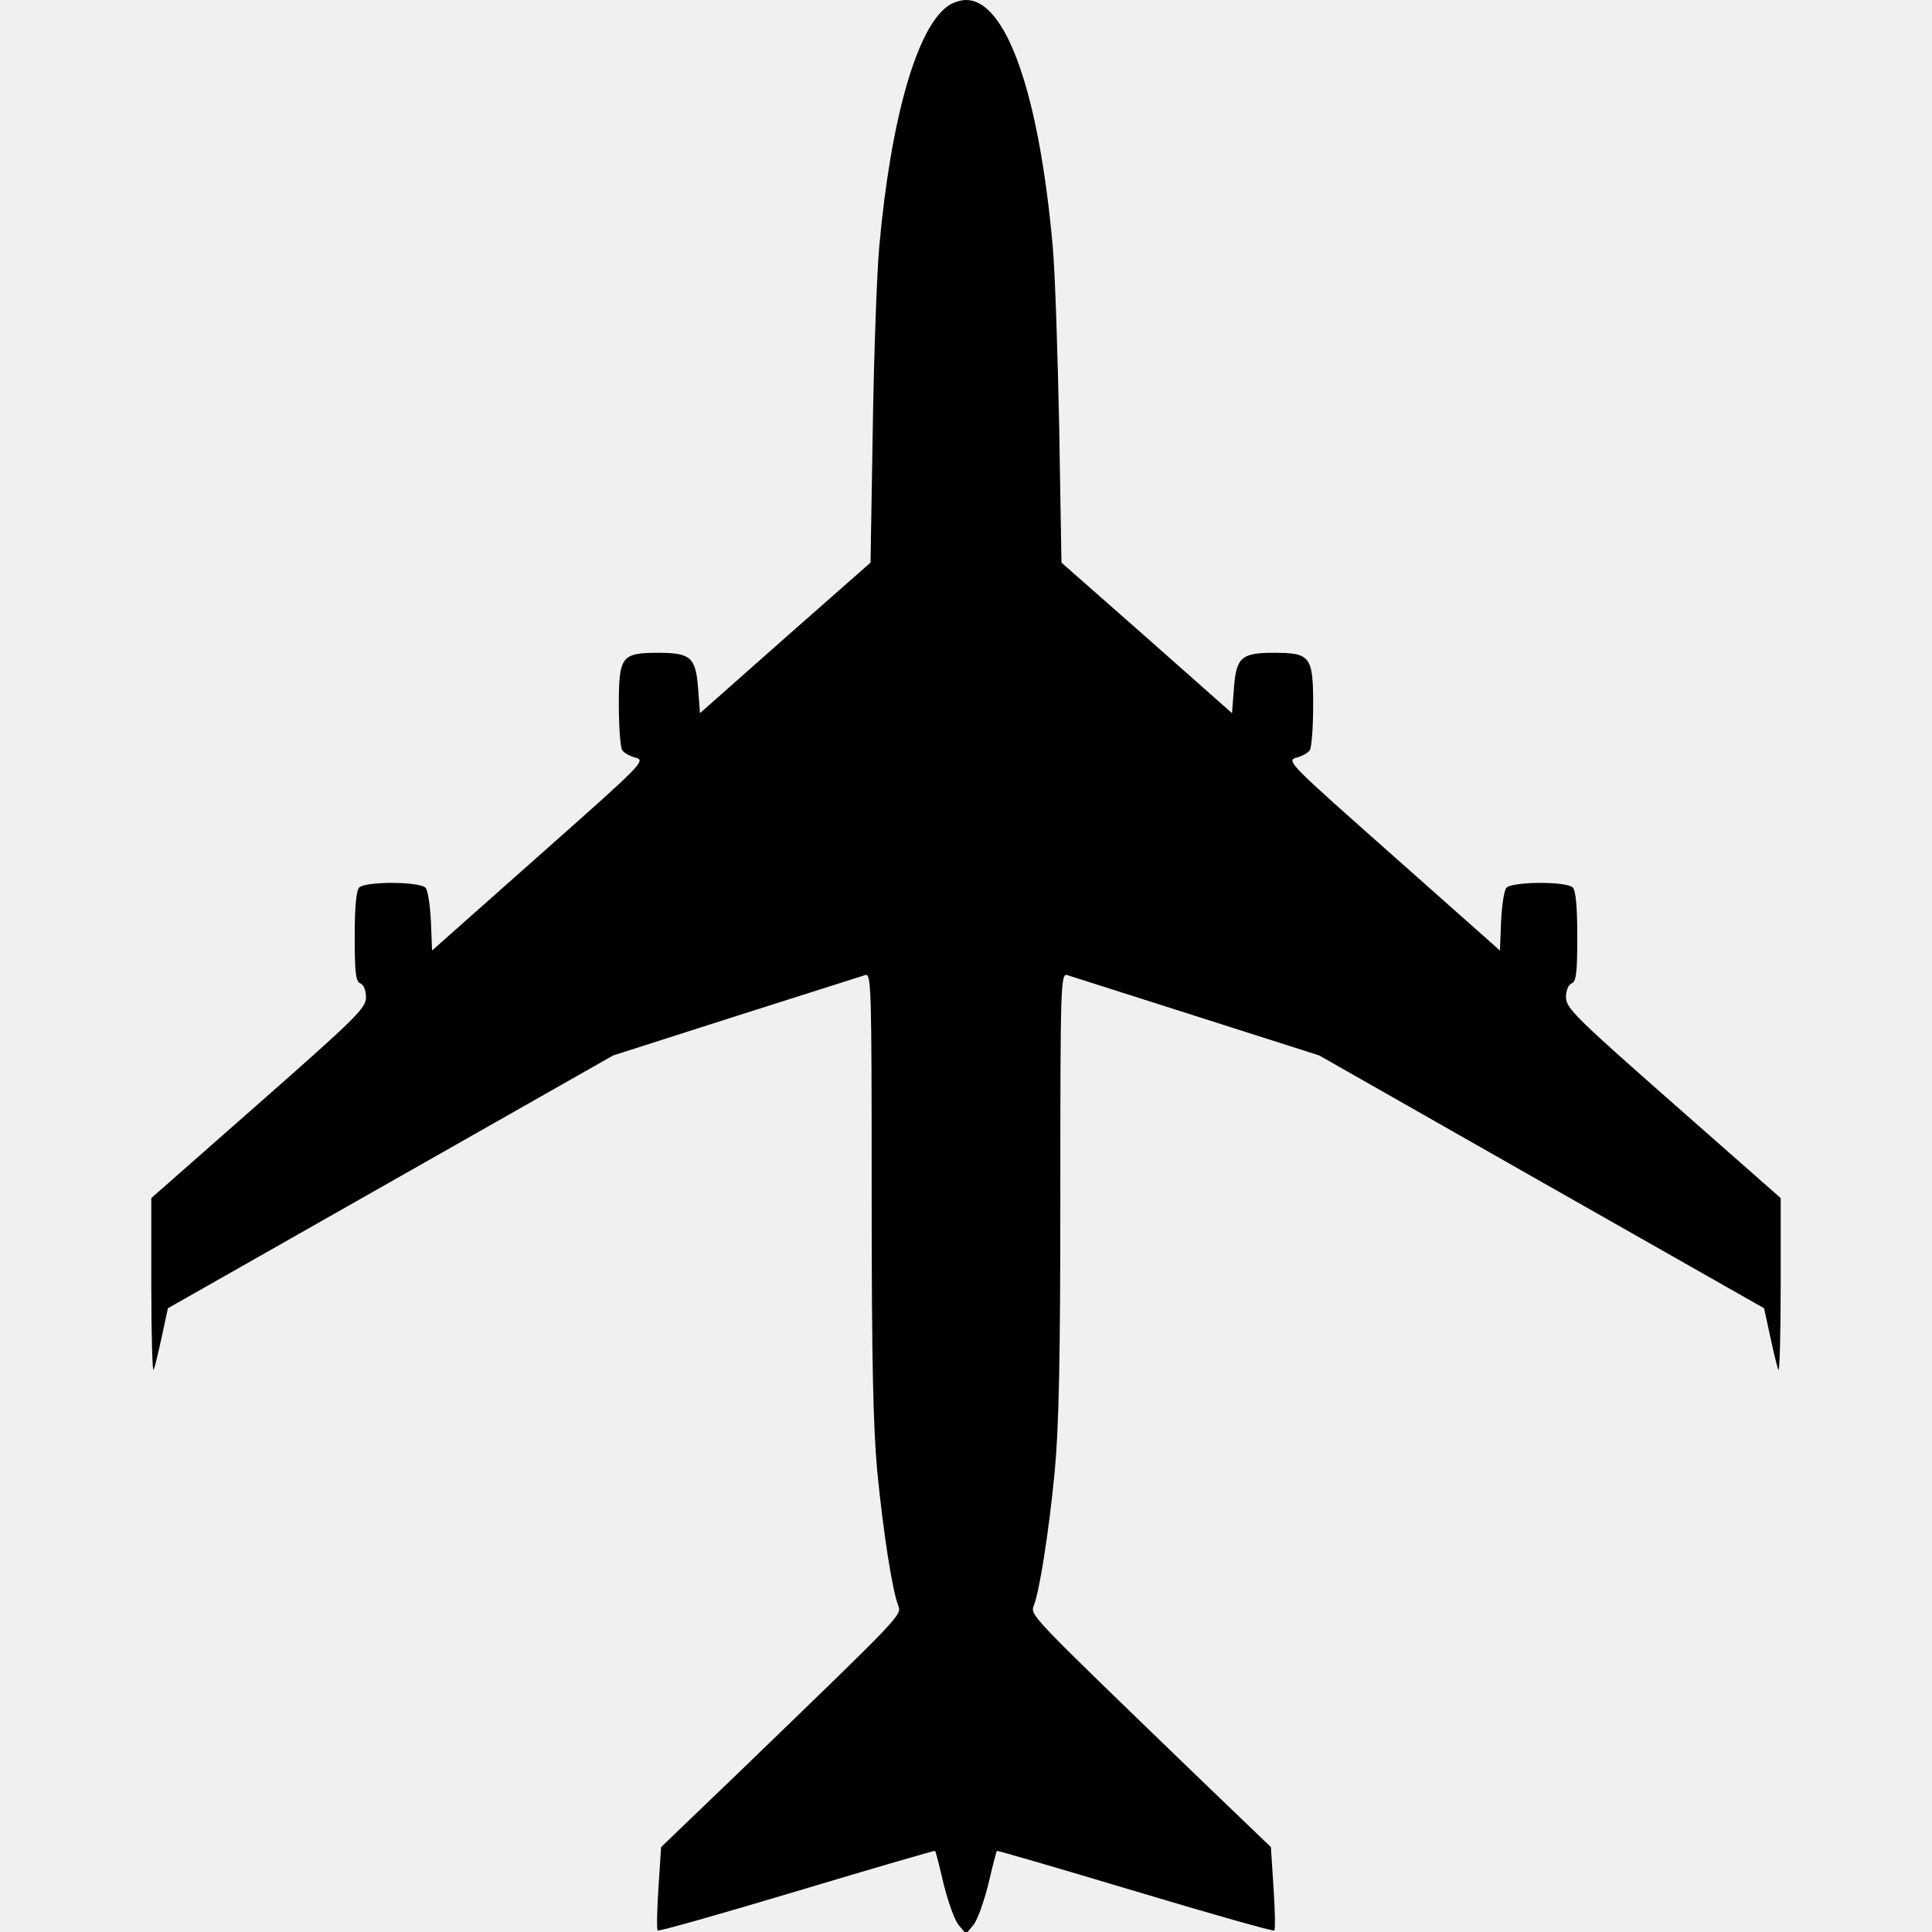
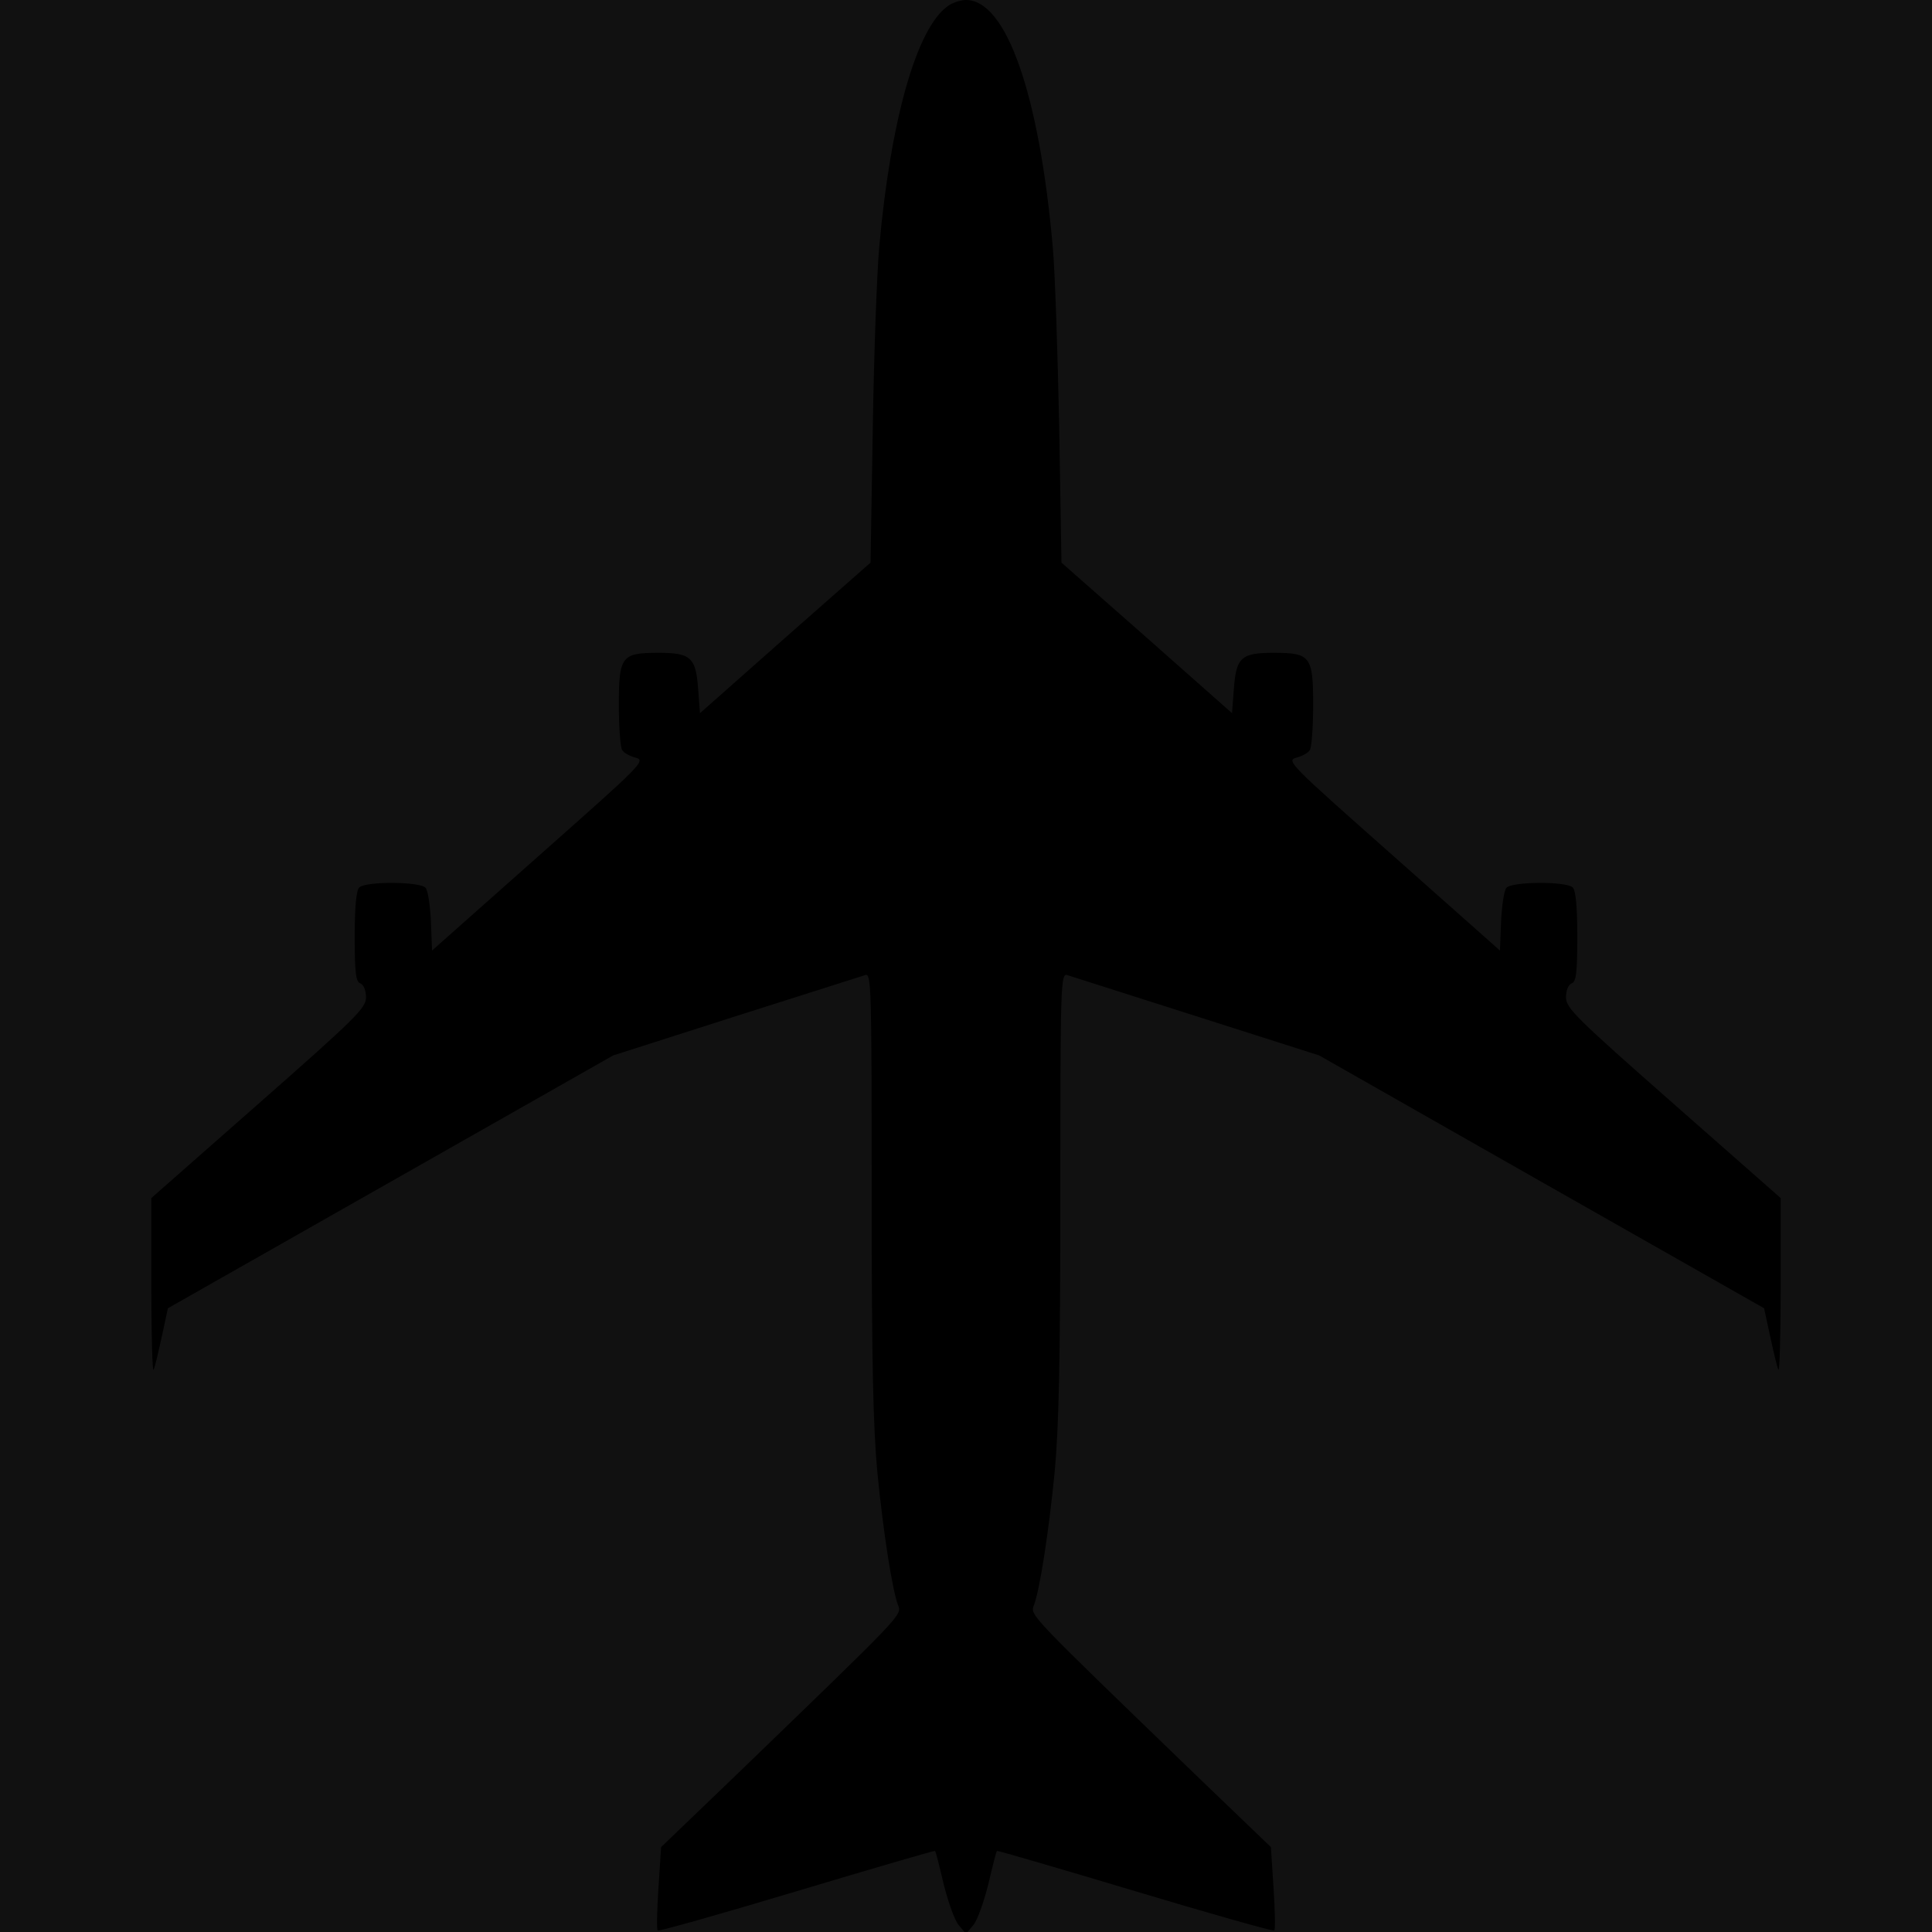
- <svg xmlns="http://www.w3.org/2000/svg" version="1.0" width="512pt" height="512pt" viewBox="0 0 512 512" preserveAspectRatio="xMidYMid meet">
+ <svg xmlns="http://www.w3.org/2000/svg" version="1.0" width="512pt" height="512pt" viewBox="0 0 512 512" preserveAspectRatio="xMidYMid meet" fill="white">
+   <rect width="100%" height="100%" fill="#111" />
  <g transform="translate(0,512) scale(0.1,-0.1)" fill="#000000" stroke="none">
    <path d="M2512 5104 c-83 -58 -152 -303 -182 -639 -6 -66 -14 -281 -17 -478 l-6 -358 -226 -199 -226 -200 -5 66 c-6 82 -20 94 -105 94 -98 0 -105 -9 -105 -138 0 -59 4 -113 9 -120 4 -7 20 -16 36 -20 27 -8 16 -18 -256 -259 l-284 -252 -3 77 c-2 42 -8 82 -14 89 -14 17 -159 18 -176 1 -8 -8 -12 -52 -12 -130 0 -96 3 -120 15 -124 9 -4 15 -19 15 -38 -1 -28 -27 -54 -285 -281 l-284 -250 0 -235 c0 -129 3 -228 6 -220 4 8 13 48 22 89 l16 74 590 335 590 335 325 104 c179 57 333 106 343 109 16 5 17 -27 17 -579 0 -450 4 -619 15 -738 16 -163 40 -314 55 -353 10 -27 16 -20 -426 -447 l-202 -194 -7 -108 c-4 -60 -5 -111 -2 -113 2 -3 168 44 368 104 200 60 365 108 367 107 2 -2 12 -42 23 -89 12 -47 29 -96 40 -108 l19 -23 19 23 c11 12 28 61 40 108 11 47 21 87 23 89 2 1 167 -47 367 -107 200 -60 366 -107 368 -104 3 2 2 53 -2 113 l-7 108 -202 194 c-442 427 -436 420 -426 447 15 39 39 190 55 353 11 119 15 288 15 738 0 552 1 584 18 579 9 -3 163 -52 342 -109 l326 -104 589 -335 590 -335 16 -74 c9 -41 18 -81 22 -89 3 -8 6 91 6 220 l0 235 -284 250 c-258 227 -284 253 -285 281 0 19 6 34 15 38 12 4 15 28 15 124 0 78 -4 122 -12 130 -17 17 -162 16 -176 -1 -6 -7 -12 -47 -14 -89 l-3 -77 -284 252 c-272 241 -283 251 -256 259 16 4 32 13 36 20 5 7 9 61 9 120 0 129 -7 138 -105 138 -85 0 -99 -12 -105 -94 l-5 -66 -226 200 -226 199 -6 358 c-4 197 -11 412 -17 478 -36 406 -123 655 -230 655 -14 0 -36 -7 -48 -16z" />
  </g>
</svg>
